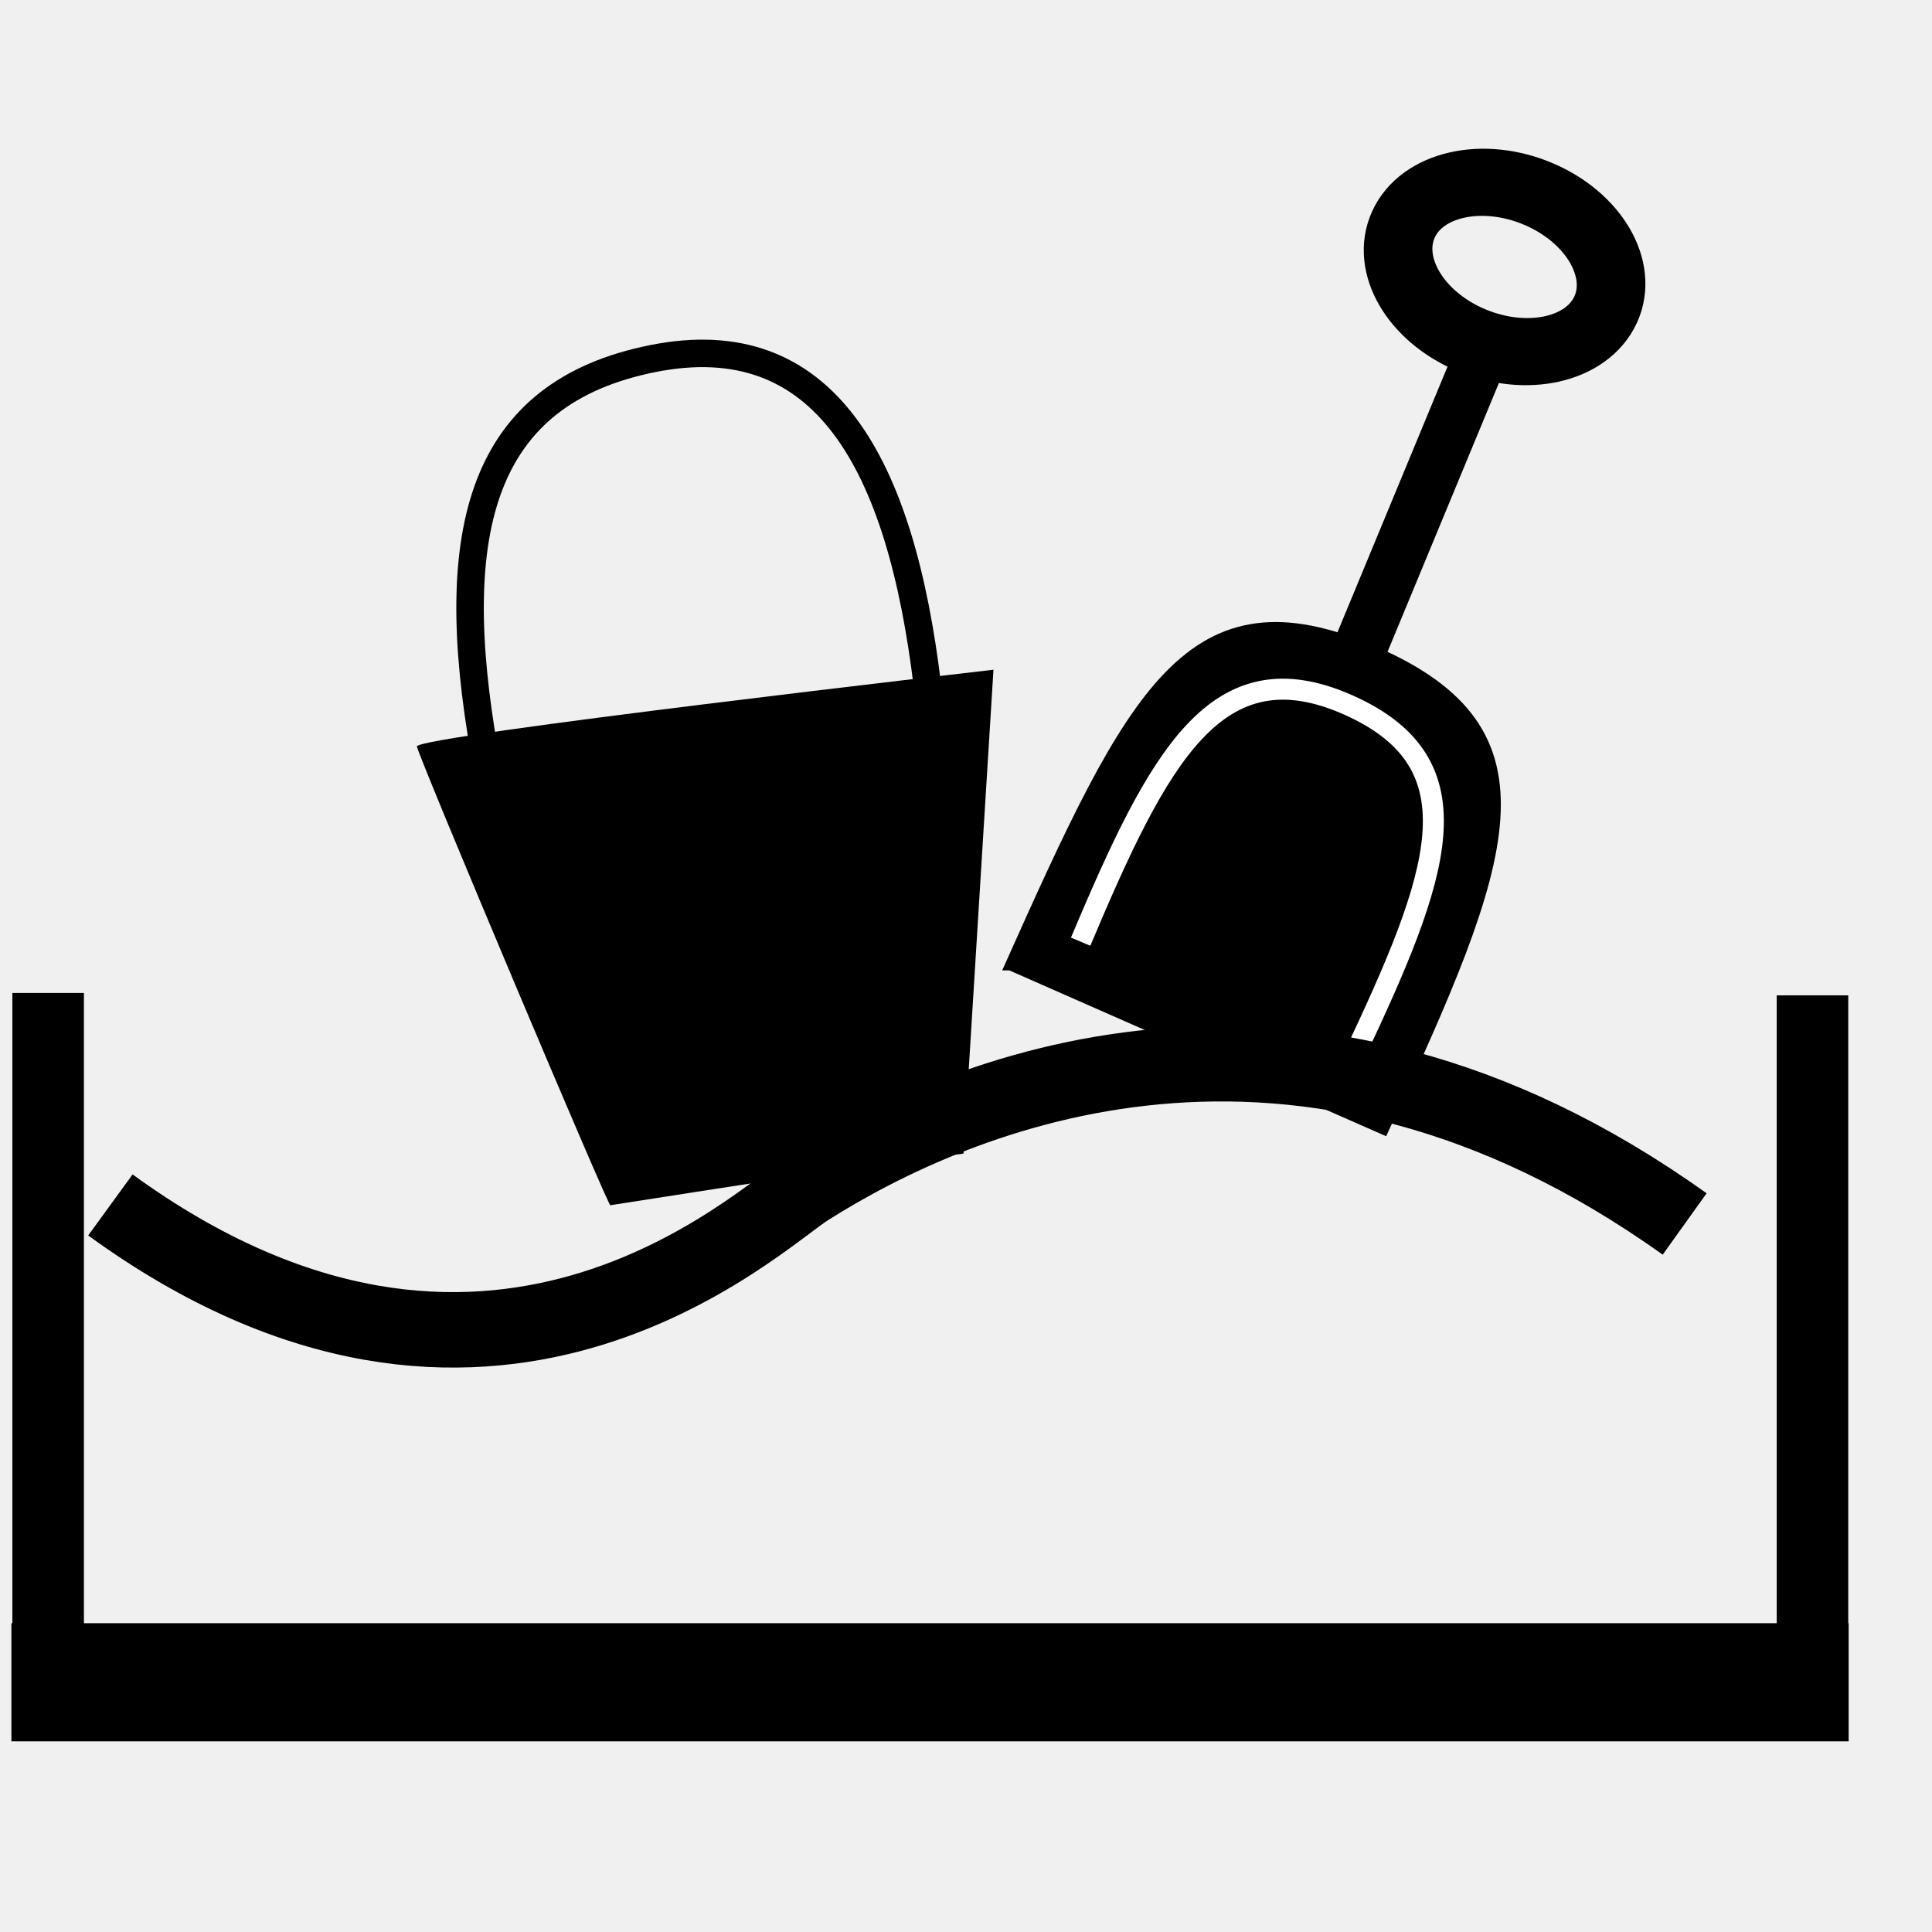
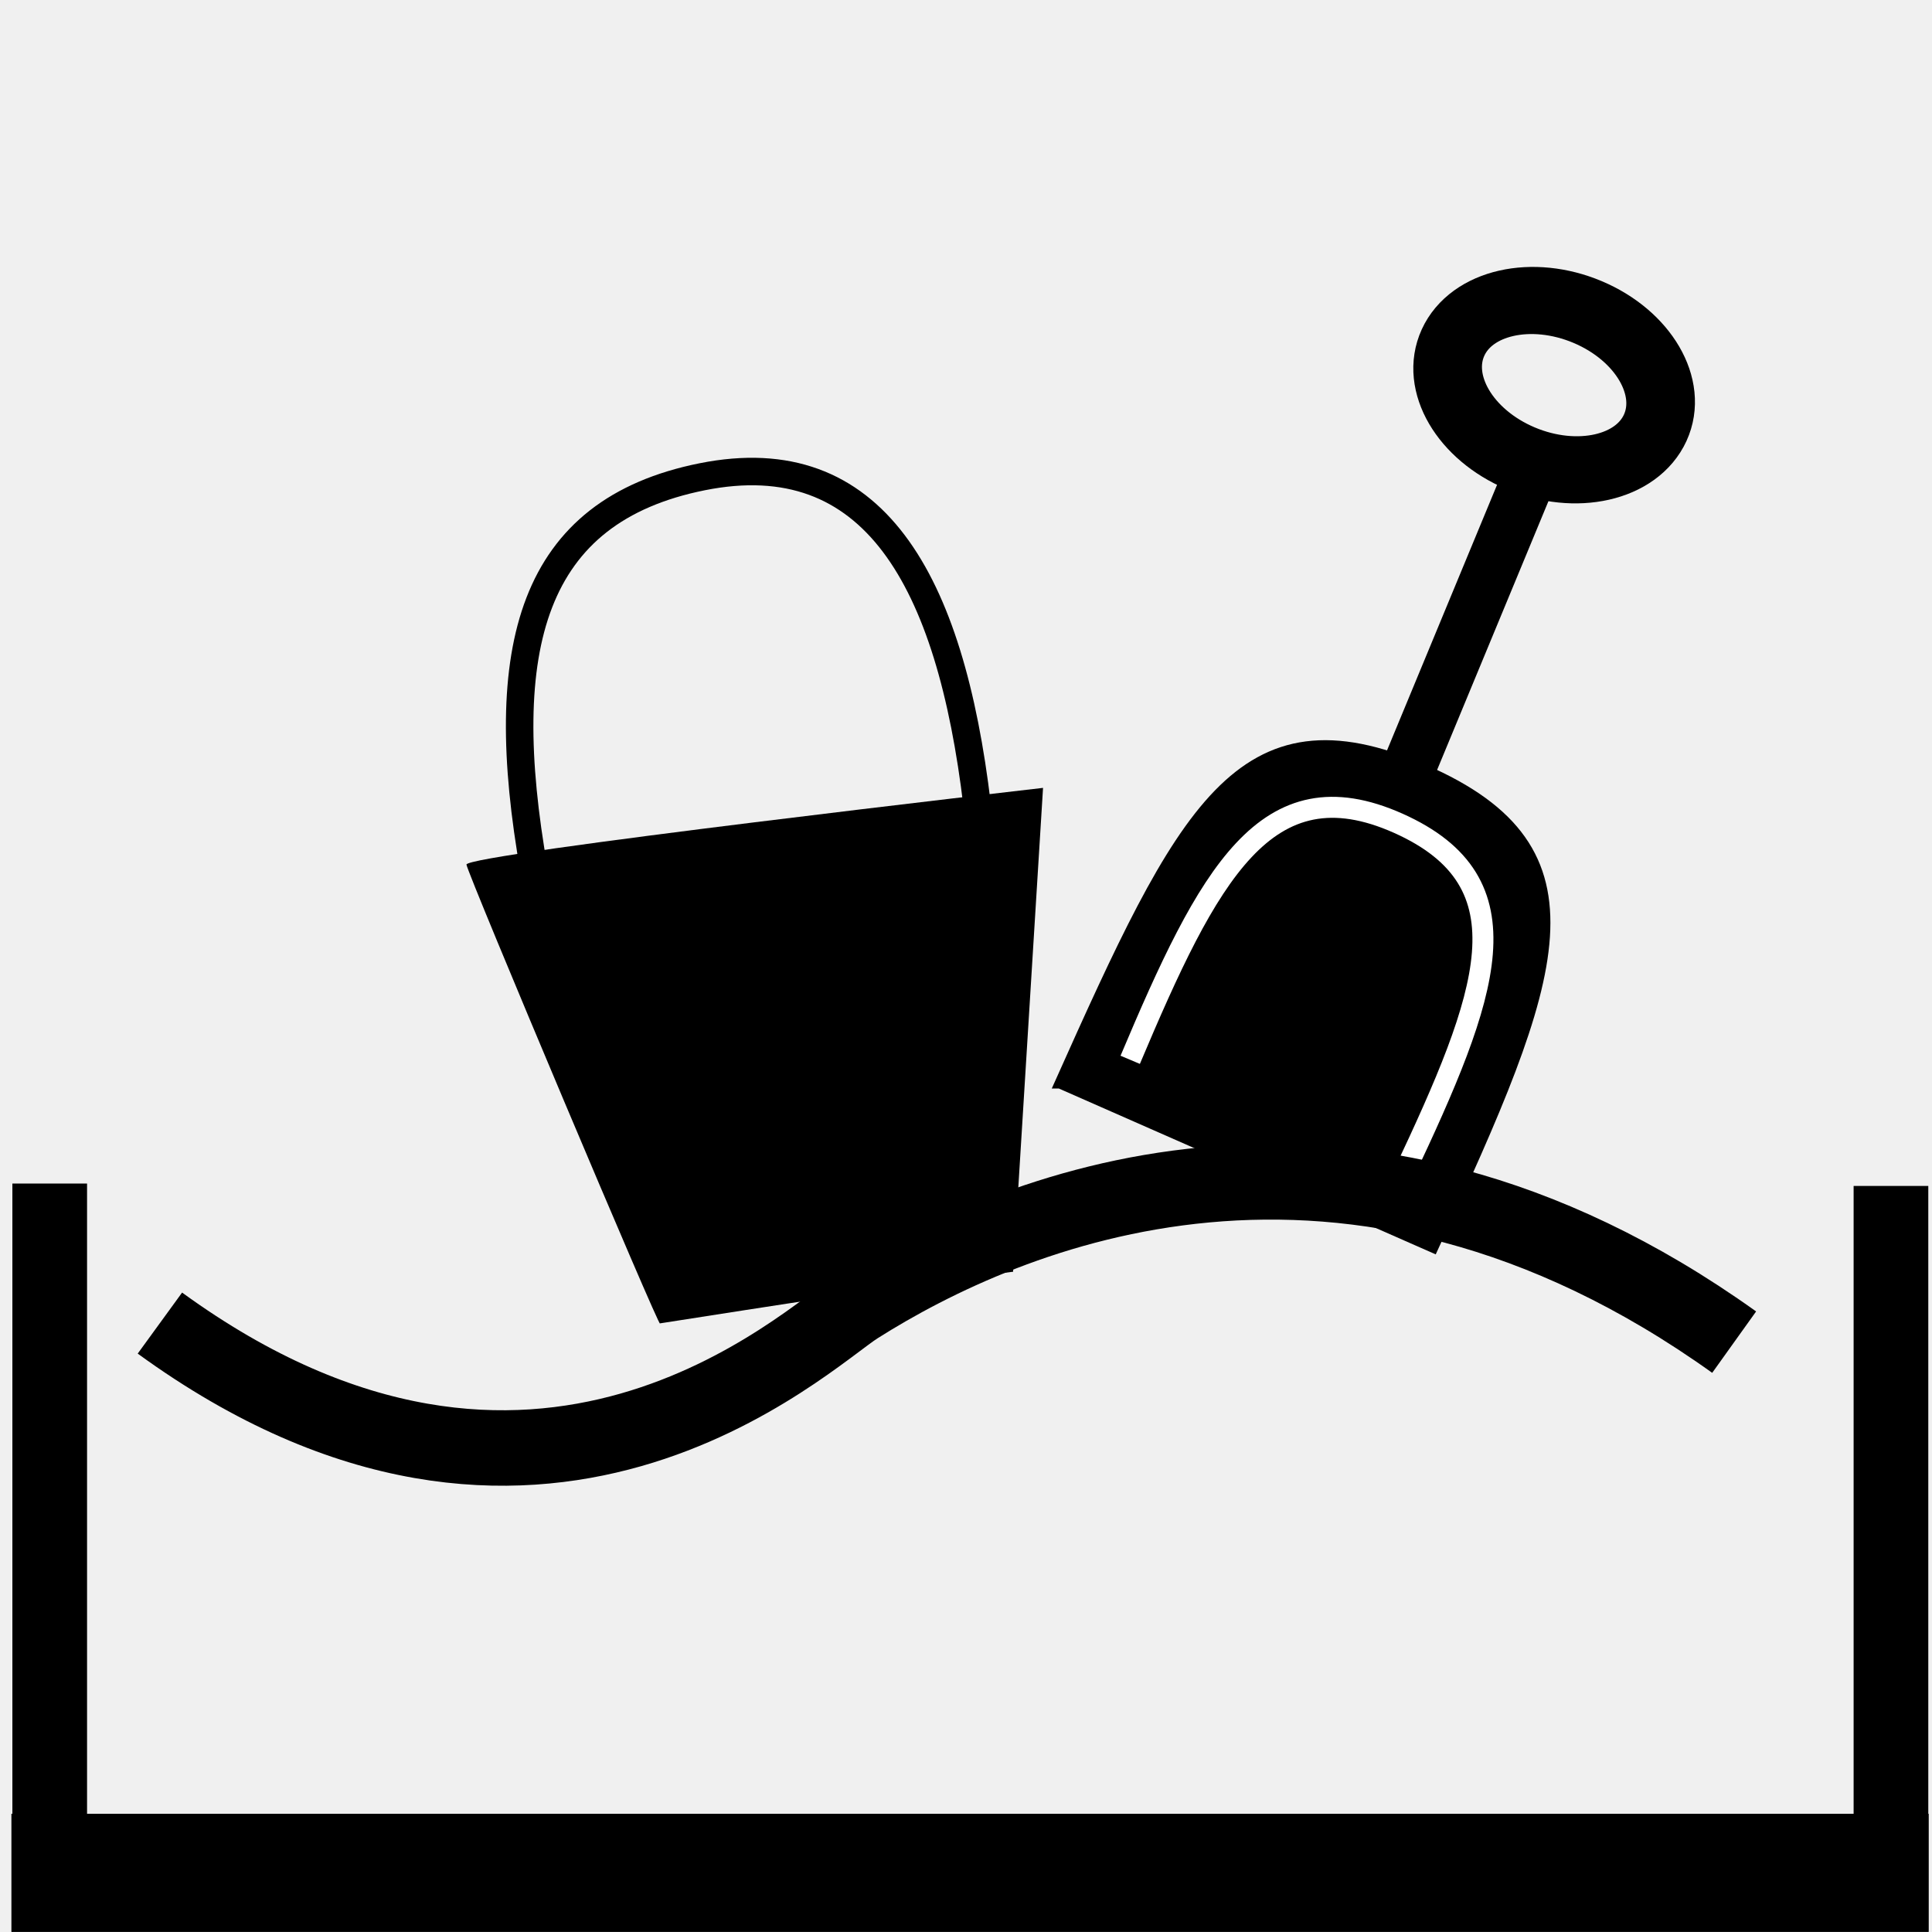
- <svg xmlns="http://www.w3.org/2000/svg" width="128" height="128" viewBox="0 0 33.867 33.867" version="1.1" id="svg8">
-   <defs id="defs2">
-     </defs>
-   <g id="layer2" style="display:inline">
-     <path style="fill:#000000;fill-opacity:1;fill-rule:evenodd;stroke:#000000;stroke-width:0.184px;stroke-linecap:butt;stroke-linejoin:miter;stroke-opacity:1" d="m 17.711,16.918 6.542,2.879 c 2.204,-4.762 3.065,-6.973 -0.163,-8.375 -3.227,-1.402 -4.24,0.714 -6.38,5.496 z" id="path816" />
-     <ellipse style="fill:none;fill-opacity:1;stroke:#000000;stroke-width:1.19;stroke-miterlimit:4;stroke-dasharray:none;stroke-opacity:1" id="path840" transform="matrix(0.9214033,0.3886076,-0.4162146,0.9092664,0,0)" ry="1.41" rx="1.923" cy="-5.94" cx="25.941" />
-     <rect style="fill:#000000;fill-opacity:1;stroke:none;stroke-width:0.63;stroke-miterlimit:4;stroke-dasharray:none;stroke-opacity:1" id="rect861" width="1.254" height="13.059" x="0.217" y="17.406" />
-     <rect style="fill:#000000;fill-opacity:1;stroke:none;stroke-width:1.058;stroke-miterlimit:4;stroke-dasharray:none;stroke-opacity:1" id="rect863" width="32.206" height="2.071" x="0.2" y="28.454" />
-     <rect style="display:inline;fill:#000000;fill-opacity:1;stroke:none;stroke-width:0.63;stroke-miterlimit:4;stroke-dasharray:none;stroke-opacity:1" id="rect861-6" width="1.254" height="13.059" x="31.145" y="17.448" />
+ <svg xmlns="http://www.w3.org/2000/svg" id="svg8" version="1.1" viewBox="0 0 33.867 33.867" height="128" width="128">
+   <defs id="defs2" />
+   <g style="display:inline" id="layer2">
+     <path id="path816" d="m 18.58,18.989 6.542,2.879 c 2.204,-4.762 3.065,-6.973 -0.163,-8.375 -3.227,-1.402 -4.24,0.714 -6.38,5.496 z" style="fill:#000000;fill-opacity:1;fill-rule:evenodd;stroke:#000000;stroke-width:0.184px;stroke-linecap:butt;stroke-linejoin:miter;stroke-opacity:1" />
+     <ellipse cx="27.594" cy="-4.368" rx="1.923" ry="1.41" transform="matrix(0.9214033,0.3886076,-0.4162146,0.9092664,0,0)" id="path840" style="fill:none;fill-opacity:1;stroke:#000000;stroke-width:1.19;stroke-miterlimit:4;stroke-dasharray:none;stroke-opacity:1" />
+     <rect y="20.747" x="0.217" height="13.059" width="1.309" id="rect861" style="fill:#000000;fill-opacity:1;stroke:none;stroke-width:0.644;stroke-miterlimit:4;stroke-dasharray:none;stroke-opacity:1" />
+     <rect y="31.795" x="0.2" height="2.071" width="33.609" id="rect863" style="fill:#000000;fill-opacity:1;stroke:none;stroke-width:1.081;stroke-miterlimit:4;stroke-dasharray:none;stroke-opacity:1" />
+     <rect y="20.789" x="32.493" height="13.059" width="1.309" id="rect861-6" style="display:inline;fill:#000000;fill-opacity:1;stroke:none;stroke-width:0.644;stroke-miterlimit:4;stroke-dasharray:none;stroke-opacity:1" />
  </g>
  <g id="layer4">
-     <path style="display:inline;fill:none;fill-rule:evenodd;stroke:#ffffff;stroke-width:0.368;stroke-linecap:butt;stroke-linejoin:miter;stroke-miterlimit:4;stroke-dasharray:none;stroke-opacity:1" d="m 18.943,16.507 c 1.367,-3.241 2.381,-5.181 4.698,-4.147 2.317,1.035 1.589,2.987 0.082,6.176" id="path814" />
-     <path style="fill:#000000;fill-opacity:1;fill-rule:evenodd;stroke:none;stroke-width:0.266px;stroke-linecap:butt;stroke-linejoin:miter;stroke-opacity:1" d="m 16.89,20.222 0.525,-8.482 c 0,0 -10.133,1.163 -10.107,1.345 0.026,0.182 3.419,8.224 3.392,8.042 1.973,-0.307 4.134,-0.651 6.189,-0.905 z" id="path830" />
-     <path style="display:inline;fill:none;fill-rule:evenodd;stroke:#000000;stroke-width:0.482;stroke-linecap:butt;stroke-linejoin:miter;stroke-miterlimit:4;stroke-dasharray:none;stroke-opacity:1" d="M 8.495,13.196 C 7.8,9.269 8.445,6.885 11.442,6.286 c 2.997,-0.599 4.347,1.797 4.819,5.766" id="path814-3" />
+     <path id="path814" d="m 19.812,18.578 c 1.367,-3.241 2.381,-5.181 4.698,-4.147 2.317,1.035 1.589,2.987 0.082,6.176" style="display:inline;fill:none;fill-rule:evenodd;stroke:#ffffff;stroke-width:0.368;stroke-linecap:butt;stroke-linejoin:miter;stroke-miterlimit:4;stroke-dasharray:none;stroke-opacity:1" />
+     <path id="path830" d="m 17.759,22.293 0.525,-8.482 c 0,0 -10.133,1.163 -10.107,1.345 0.026,0.182 3.419,8.224 3.392,8.042 1.973,-0.307 4.134,-0.651 6.189,-0.905 z" style="fill:#000000;fill-opacity:1;fill-rule:evenodd;stroke:none;stroke-width:0.266px;stroke-linecap:butt;stroke-linejoin:miter;stroke-opacity:1" />
+     <path id="path814-3" d="m 9.364,15.267 c -0.695,-3.927 -0.05,-6.311 2.947,-6.91 2.997,-0.599 4.347,1.797 4.819,5.766" style="display:inline;fill:none;fill-rule:evenodd;stroke:#000000;stroke-width:0.482;stroke-linecap:butt;stroke-linejoin:miter;stroke-miterlimit:4;stroke-dasharray:none;stroke-opacity:1" />
  </g>
  <g id="layer5">
-     <path style="display:inline;fill:none;fill-rule:evenodd;stroke:#000000;stroke-width:1.323;stroke-linecap:butt;stroke-linejoin:miter;stroke-miterlimit:4;stroke-dasharray:none;stroke-opacity:1" d="m 1.935,21.122 c 6.615,4.811 11.326,0.278 12.226,-0.292 2.608,-1.65 8.564,-4.242 15.37,0.626" id="path895" />
+     <path id="path895" d="m 2.803,23.193 c 6.615,4.811 11.326,0.278 12.226,-0.292 2.608,-1.65 8.564,-4.242 15.37,0.626" style="display:inline;fill:none;fill-rule:evenodd;stroke:#000000;stroke-width:1.323;stroke-linecap:butt;stroke-linejoin:miter;stroke-miterlimit:4;stroke-dasharray:none;stroke-opacity:1" />
  </g>
  <g id="layer3" />
-   <g id="layer1" transform="translate(0,-263.1333)" style="display:inline">
-     <rect style="fill:#000000;fill-opacity:1;stroke:none;stroke-width:1.094;stroke-miterlimit:4;stroke-dasharray:none;stroke-opacity:1" id="rect842" width="0.955" height="5.41" x="128.356" y="217.942" transform="matrix(0.8485182,0.5291661,-0.3827487,0.9238525,0,0)" ry="0" />
+   <g style="display:inline" transform="translate(0,-263.1333)" id="layer1">
+     <rect ry="0" transform="matrix(0.8485182,0.5291661,-0.3827487,0.9238525,0,0)" y="219.258" x="129.973" height="5.41" width="0.955" id="rect842" style="fill:#000000;fill-opacity:1;stroke:none;stroke-width:1.094;stroke-miterlimit:4;stroke-dasharray:none;stroke-opacity:1" />
  </g>
</svg>
